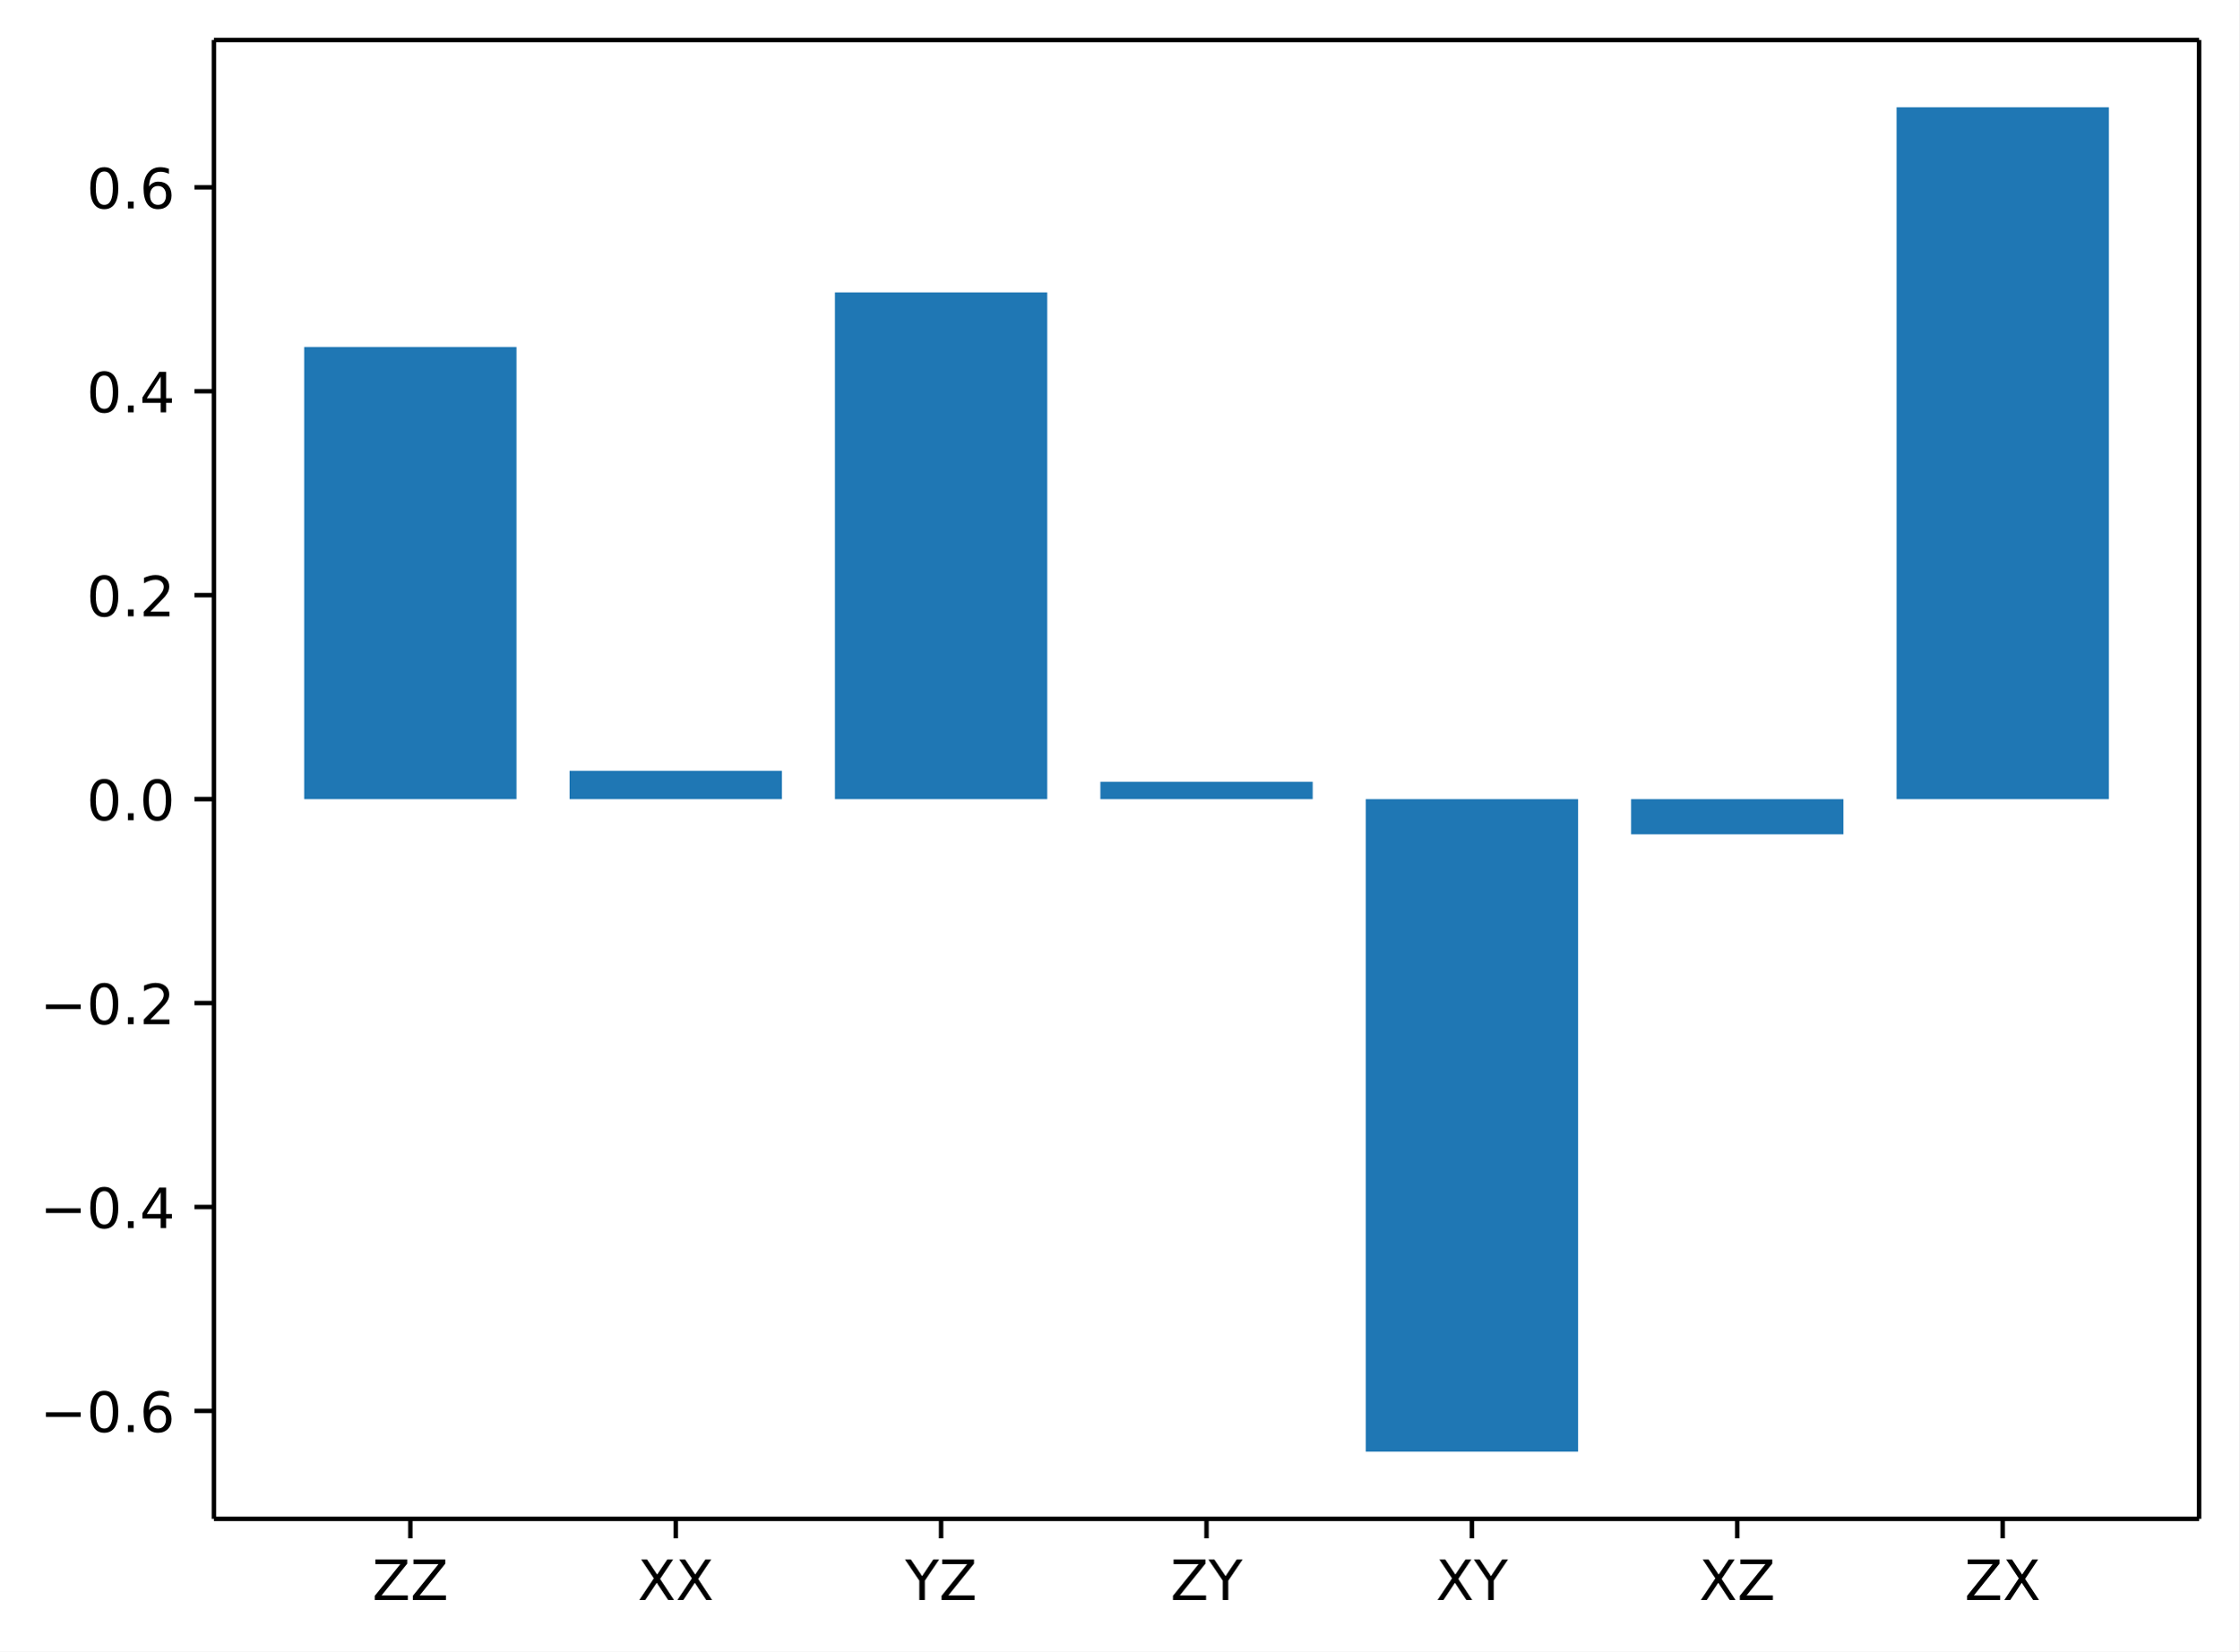
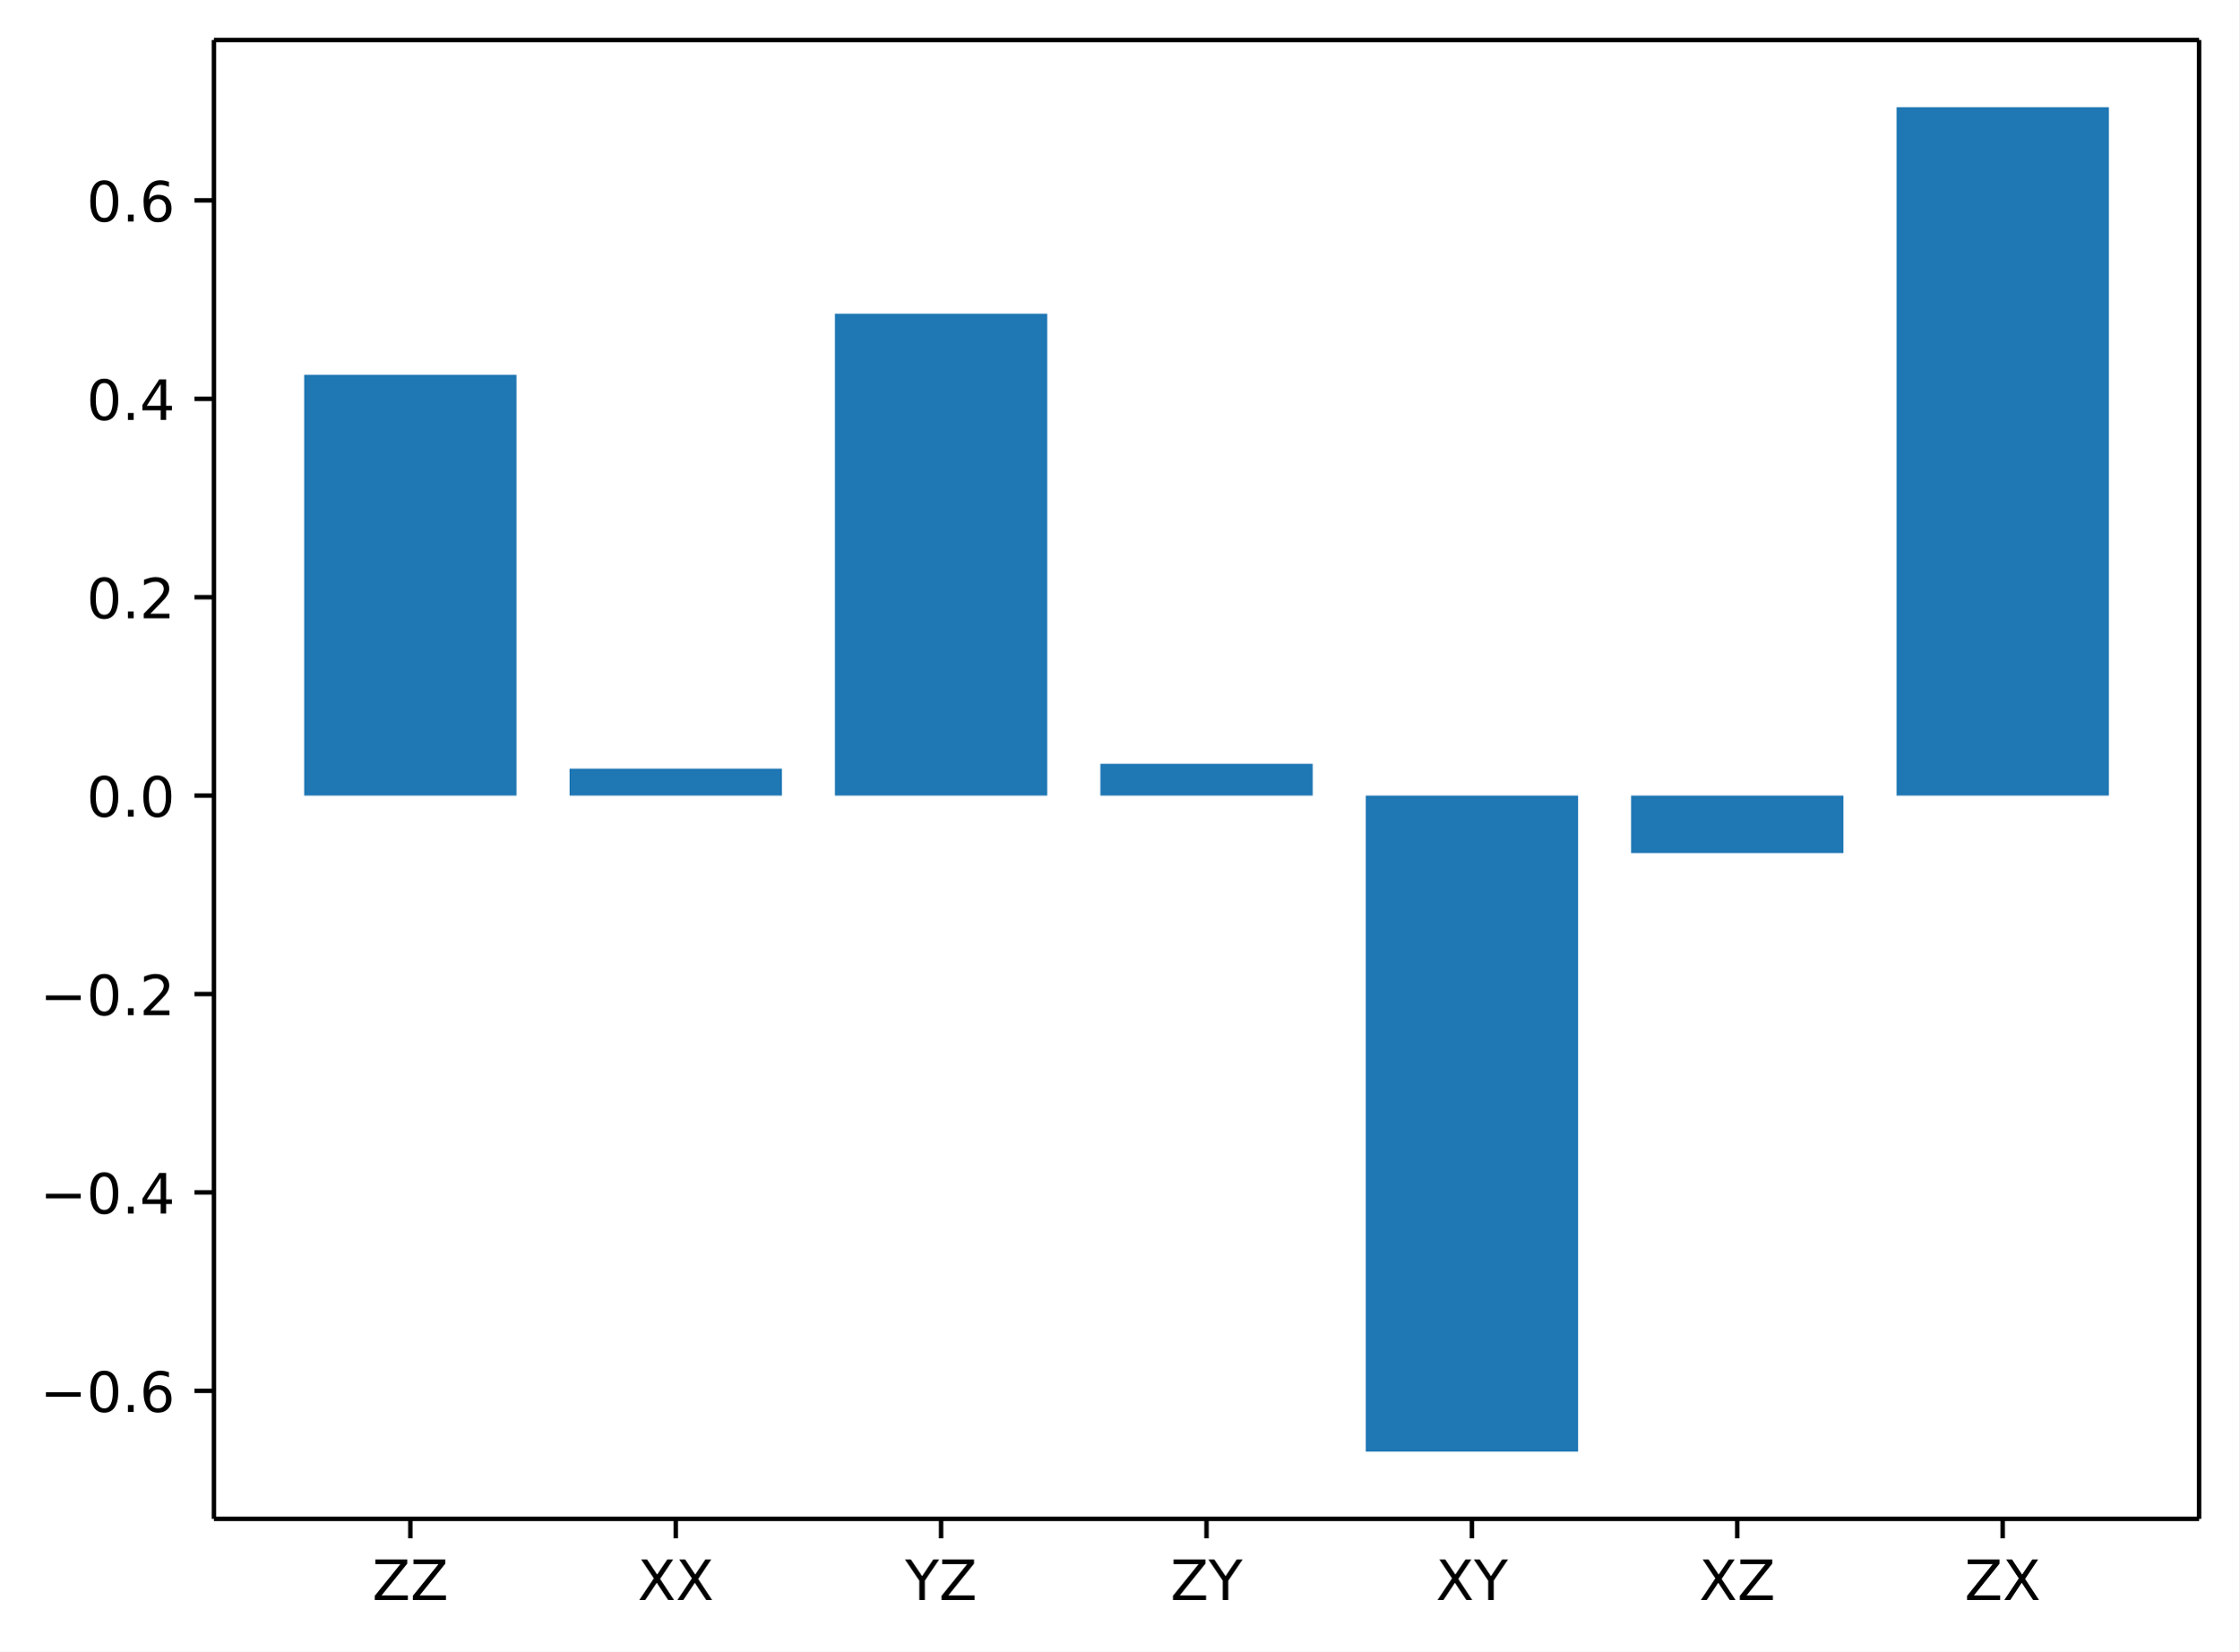
<svg xmlns="http://www.w3.org/2000/svg" xmlns:xlink="http://www.w3.org/1999/xlink" width="402.8pt" height="297.19pt" version="1.1" viewBox="0 0 402.8 297.19">
  <defs>
    <style type="text/css">*{stroke-linejoin: round; stroke-linecap: butt}</style>
  </defs>
  <path d="m0 297.19h402.8v-297.19h-402.8z" fill="#ffffff" />
  <path d="m38.483 273.31h357.12v-266.11h-357.12z" fill="#ffffff" />
-   <path d="m54.716 143.8h38.195v-81.364h-38.195z" clip-path="url(#d23bbb623f3)" fill="#1f77b4" />
-   <path d="m102.46 143.8h38.195v-5.097h-38.195z" clip-path="url(#d23bbb623f3)" fill="#1f77b4" />
-   <path d="m150.2 143.8h38.195v-91.18h-38.195z" clip-path="url(#d23bbb623f3)" fill="#1f77b4" />
-   <path d="m197.95 143.8h38.195v-3.115h-38.195z" clip-path="url(#d23bbb623f3)" fill="#1f77b4" />
-   <path d="m245.69 143.8h38.195v117.42h-38.195z" clip-path="url(#d23bbb623f3)" fill="#1f77b4" />
-   <path d="m293.43 143.8h38.195v6.324h-38.195z" clip-path="url(#d23bbb623f3)" fill="#1f77b4" />
-   <path d="m341.18 143.8h38.195v-124.5h-38.195z" clip-path="url(#d23bbb623f3)" fill="#1f77b4" />
+   <path d="m54.716 143.16h38.195v-75.721h-38.195z" clip-path="url(#d23bbb623f3)" fill="#1f77b4" />
+   <path d="m102.46 143.16h38.195v-4.847h-38.195z" clip-path="url(#d23bbb623f3)" fill="#1f77b4" />
+   <path d="m150.2 143.16h38.195v-86.708h-38.195z" clip-path="url(#d23bbb623f3)" fill="#1f77b4" />
+   <path d="m197.95 143.16h38.195v-5.709h-38.195z" clip-path="url(#d23bbb623f3)" fill="#1f77b4" />
+   <path d="m245.69 143.16h38.195v118.05h-38.195z" clip-path="url(#d23bbb623f3)" fill="#1f77b4" />
+   <path d="m293.43 143.16h38.195v10.34h-38.195z" clip-path="url(#d23bbb623f3)" fill="#1f77b4" />
+   <path d="m341.18 143.16h38.195v-123.87h-38.195z" clip-path="url(#d23bbb623f3)" fill="#1f77b4" />
  <defs>
    <path id="53318a56047" d="m0 0v3.5" stroke="#000000" stroke-width=".8" />
  </defs>
  <use x="73.813" y="273.312" stroke="#000000" stroke-width=".8" xlink:href="#53318a56047" />
  <g transform="translate(66.963 287.91) scale(.1 -.1)">
    <defs>
      <path id="DejaVuSans-5a" transform="scale(.015625)" d="m359 4666h3666v-482l-2950-3653h3022v-531h-3809v481l2950 3653h-2879v532z" />
    </defs>
    <use xlink:href="#DejaVuSans-5a" />
    <use transform="translate(68.506)" xlink:href="#DejaVuSans-5a" />
  </g>
  <use x="121.556" y="273.312" stroke="#000000" stroke-width=".8" xlink:href="#53318a56047" />
  <g transform="translate(114.71 287.91) scale(.1 -.1)">
    <defs>
      <path id="DejaVuSans-58" transform="scale(.015625)" d="m403 4666h678l1160-1735 1165 1735h678l-1500-2241 1600-2425h-678l-1312 1984-1322-1984h-681l1665 2491-1453 2175z" />
    </defs>
    <use xlink:href="#DejaVuSans-58" />
    <use transform="translate(68.506)" xlink:href="#DejaVuSans-58" />
  </g>
  <use x="169.299" y="273.312" stroke="#000000" stroke-width=".8" xlink:href="#53318a56047" />
  <g transform="translate(162.82 287.91) scale(.1 -.1)">
    <defs>
      <path id="DejaVuSans-59" transform="scale(.015625)" d="m-13 4666h679l1293-1919 1285 1919h678l-1650-2444v-2222h-634v2222l-1651 2444z" />
    </defs>
    <use xlink:href="#DejaVuSans-59" />
    <use transform="translate(61.084)" xlink:href="#DejaVuSans-5a" />
  </g>
  <use x="217.043" y="273.312" stroke="#000000" stroke-width=".8" xlink:href="#53318a56047" />
  <g transform="translate(210.56 287.91) scale(.1 -.1)">
    <use xlink:href="#DejaVuSans-5a" />
    <use transform="translate(68.506)" xlink:href="#DejaVuSans-59" />
  </g>
  <use x="264.786" y="273.312" stroke="#000000" stroke-width=".8" xlink:href="#53318a56047" />
  <g transform="translate(258.31 287.91) scale(.1 -.1)">
    <use xlink:href="#DejaVuSans-58" />
    <use transform="translate(68.506)" xlink:href="#DejaVuSans-59" />
  </g>
  <use x="312.529" y="273.312" stroke="#000000" stroke-width=".8" xlink:href="#53318a56047" />
  <g transform="translate(305.68 287.91) scale(.1 -.1)">
    <use xlink:href="#DejaVuSans-58" />
    <use transform="translate(68.506)" xlink:href="#DejaVuSans-5a" />
  </g>
  <use x="360.273" y="273.312" stroke="#000000" stroke-width=".8" xlink:href="#53318a56047" />
  <g transform="translate(353.42 287.91) scale(.1 -.1)">
    <use xlink:href="#DejaVuSans-5a" />
    <use transform="translate(68.506)" xlink:href="#DejaVuSans-58" />
  </g>
  <defs>
    <path id="f96407a53ed" d="m0 0h-3.5" stroke="#000000" stroke-width=".8" />
  </defs>
-   <use x="38.483" y="253.891" stroke="#000000" stroke-width=".8" xlink:href="#f96407a53ed" />
-   <g transform="translate(7.2 257.69) scale(.1 -.1)">
+   <use x="38.483" y="250.275" stroke="#000000" stroke-width=".8" xlink:href="#f96407a53ed" />
+   <g transform="translate(7.2 254.07) scale(.1 -.1)">
    <defs>
      <path id="DejaVuSans-2212" transform="scale(.015625)" d="m678 2272h4006v-531h-4006v531z" />
      <path id="DejaVuSans-30" transform="scale(.015625)" d="m2034 4250q-487 0-733-480-245-479-245-1442 0-959 245-1439 246-480 733-480 491 0 736 480 246 480 246 1439 0 963-246 1442-245 480-736 480zm0 500q785 0 1199-621 414-620 414-1801 0-1178-414-1799-414-620-1199-620-784 0-1198 620-414 621-414 1799 0 1181 414 1801 414 621 1198 621z" />
      <path id="DejaVuSans-2e" transform="scale(.015625)" d="m684 794h660v-794h-660v794z" />
      <path id="DejaVuSans-36" transform="scale(.015625)" d="m2113 2584q-425 0-674-291-248-290-248-796 0-503 248-796 249-292 674-292t673 292q248 293 248 796 0 506-248 796-248 291-673 291zm1253 1979v-575q-238 112-480 171-242 60-480 60-625 0-955-422-329-422-376-1275 184 272 462 417 279 145 613 145 703 0 1111-427 408-426 408-1160 0-719-425-1154-425-434-1131-434-810 0-1238 620-428 621-428 1799 0 1106 525 1764t1409 658q238 0 480-47t505-140z" />
    </defs>
    <use xlink:href="#DejaVuSans-2212" />
    <use transform="translate(83.789)" xlink:href="#DejaVuSans-30" />
    <use transform="translate(147.41)" xlink:href="#DejaVuSans-2e" />
    <use transform="translate(179.2)" xlink:href="#DejaVuSans-36" />
  </g>
-   <use x="38.483" y="217.193" stroke="#000000" stroke-width=".8" xlink:href="#f96407a53ed" />
-   <g transform="translate(7.2 220.99) scale(.1 -.1)">
+   <use x="38.483" y="214.572" stroke="#000000" stroke-width=".8" xlink:href="#f96407a53ed" />
+   <g transform="translate(7.2 218.37) scale(.1 -.1)">
    <defs>
      <path id="DejaVuSans-34" transform="scale(.015625)" d="m2419 4116-1594-2491h1594v2491zm-166 550h794v-3041h666v-525h-666v-1100h-628v1100h-2106v609l1940 2957z" />
    </defs>
    <use xlink:href="#DejaVuSans-2212" />
    <use transform="translate(83.789)" xlink:href="#DejaVuSans-30" />
    <use transform="translate(147.41)" xlink:href="#DejaVuSans-2e" />
    <use transform="translate(179.2)" xlink:href="#DejaVuSans-34" />
  </g>
-   <use x="38.483" y="180.494" stroke="#000000" stroke-width=".8" xlink:href="#f96407a53ed" />
-   <g transform="translate(7.2 184.29) scale(.1 -.1)">
+   <use x="38.483" y="178.868" stroke="#000000" stroke-width=".8" xlink:href="#f96407a53ed" />
+   <g transform="translate(7.2 182.67) scale(.1 -.1)">
    <defs>
      <path id="DejaVuSans-32" transform="scale(.015625)" d="m1228 531h2203v-531h-2962v531q359 372 979 998 621 627 780 809 303 340 423 576 121 236 121 464 0 372-261 606-261 235-680 235-297 0-627-103-329-103-704-313v638q381 153 712 231 332 78 607 78 725 0 1156-363 431-362 431-968 0-288-108-546-107-257-392-607-78-91-497-524-418-433-1181-1211z" />
    </defs>
    <use xlink:href="#DejaVuSans-2212" />
    <use transform="translate(83.789)" xlink:href="#DejaVuSans-30" />
    <use transform="translate(147.41)" xlink:href="#DejaVuSans-2e" />
    <use transform="translate(179.2)" xlink:href="#DejaVuSans-32" />
  </g>
-   <use x="38.483" y="143.796" stroke="#000000" stroke-width=".8" xlink:href="#f96407a53ed" />
-   <g transform="translate(15.58 147.59) scale(.1 -.1)">
+   <use x="38.483" y="143.164" stroke="#000000" stroke-width=".8" xlink:href="#f96407a53ed" />
+   <g transform="translate(15.58 146.96) scale(.1 -.1)">
    <use xlink:href="#DejaVuSans-30" />
    <use transform="translate(63.623)" xlink:href="#DejaVuSans-2e" />
    <use transform="translate(95.41)" xlink:href="#DejaVuSans-30" />
  </g>
-   <use x="38.483" y="107.097" stroke="#000000" stroke-width=".8" xlink:href="#f96407a53ed" />
-   <g transform="translate(15.58 110.9) scale(.1 -.1)">
+   <use x="38.483" y="107.461" stroke="#000000" stroke-width=".8" xlink:href="#f96407a53ed" />
+   <g transform="translate(15.58 111.26) scale(.1 -.1)">
    <use xlink:href="#DejaVuSans-30" />
    <use transform="translate(63.623)" xlink:href="#DejaVuSans-2e" />
    <use transform="translate(95.41)" xlink:href="#DejaVuSans-32" />
  </g>
-   <use x="38.483" y="70.398" stroke="#000000" stroke-width=".8" xlink:href="#f96407a53ed" />
-   <g transform="translate(15.58 74.198) scale(.1 -.1)">
+   <use x="38.483" y="71.757" stroke="#000000" stroke-width=".8" xlink:href="#f96407a53ed" />
+   <g transform="translate(15.58 75.556) scale(.1 -.1)">
    <use xlink:href="#DejaVuSans-30" />
    <use transform="translate(63.623)" xlink:href="#DejaVuSans-2e" />
    <use transform="translate(95.41)" xlink:href="#DejaVuSans-34" />
  </g>
-   <use x="38.483" y="33.7" stroke="#000000" stroke-width=".8" xlink:href="#f96407a53ed" />
-   <g transform="translate(15.58 37.499) scale(.1 -.1)">
+   <use x="38.483" y="36.053" stroke="#000000" stroke-width=".8" xlink:href="#f96407a53ed" />
+   <g transform="translate(15.58 39.852) scale(.1 -.1)">
    <use xlink:href="#DejaVuSans-30" />
    <use transform="translate(63.623)" xlink:href="#DejaVuSans-2e" />
    <use transform="translate(95.41)" xlink:href="#DejaVuSans-36" />
  </g>
  <path d="m38.483 273.31v-266.11" fill="none" stroke="#000000" stroke-linecap="square" stroke-width=".8" />
  <path d="m395.6 273.31v-266.11" fill="none" stroke="#000000" stroke-linecap="square" stroke-width=".8" />
  <path d="m38.483 273.31h357.12" fill="none" stroke="#000000" stroke-linecap="square" stroke-width=".8" />
  <path d="m38.483 7.2h357.12" fill="none" stroke="#000000" stroke-linecap="square" stroke-width=".8" />
  <defs>
    <clipPath id="d23bbb623f3">
      <rect x="38.483" y="7.2" width="357.12" height="266.11" />
    </clipPath>
  </defs>
</svg>
